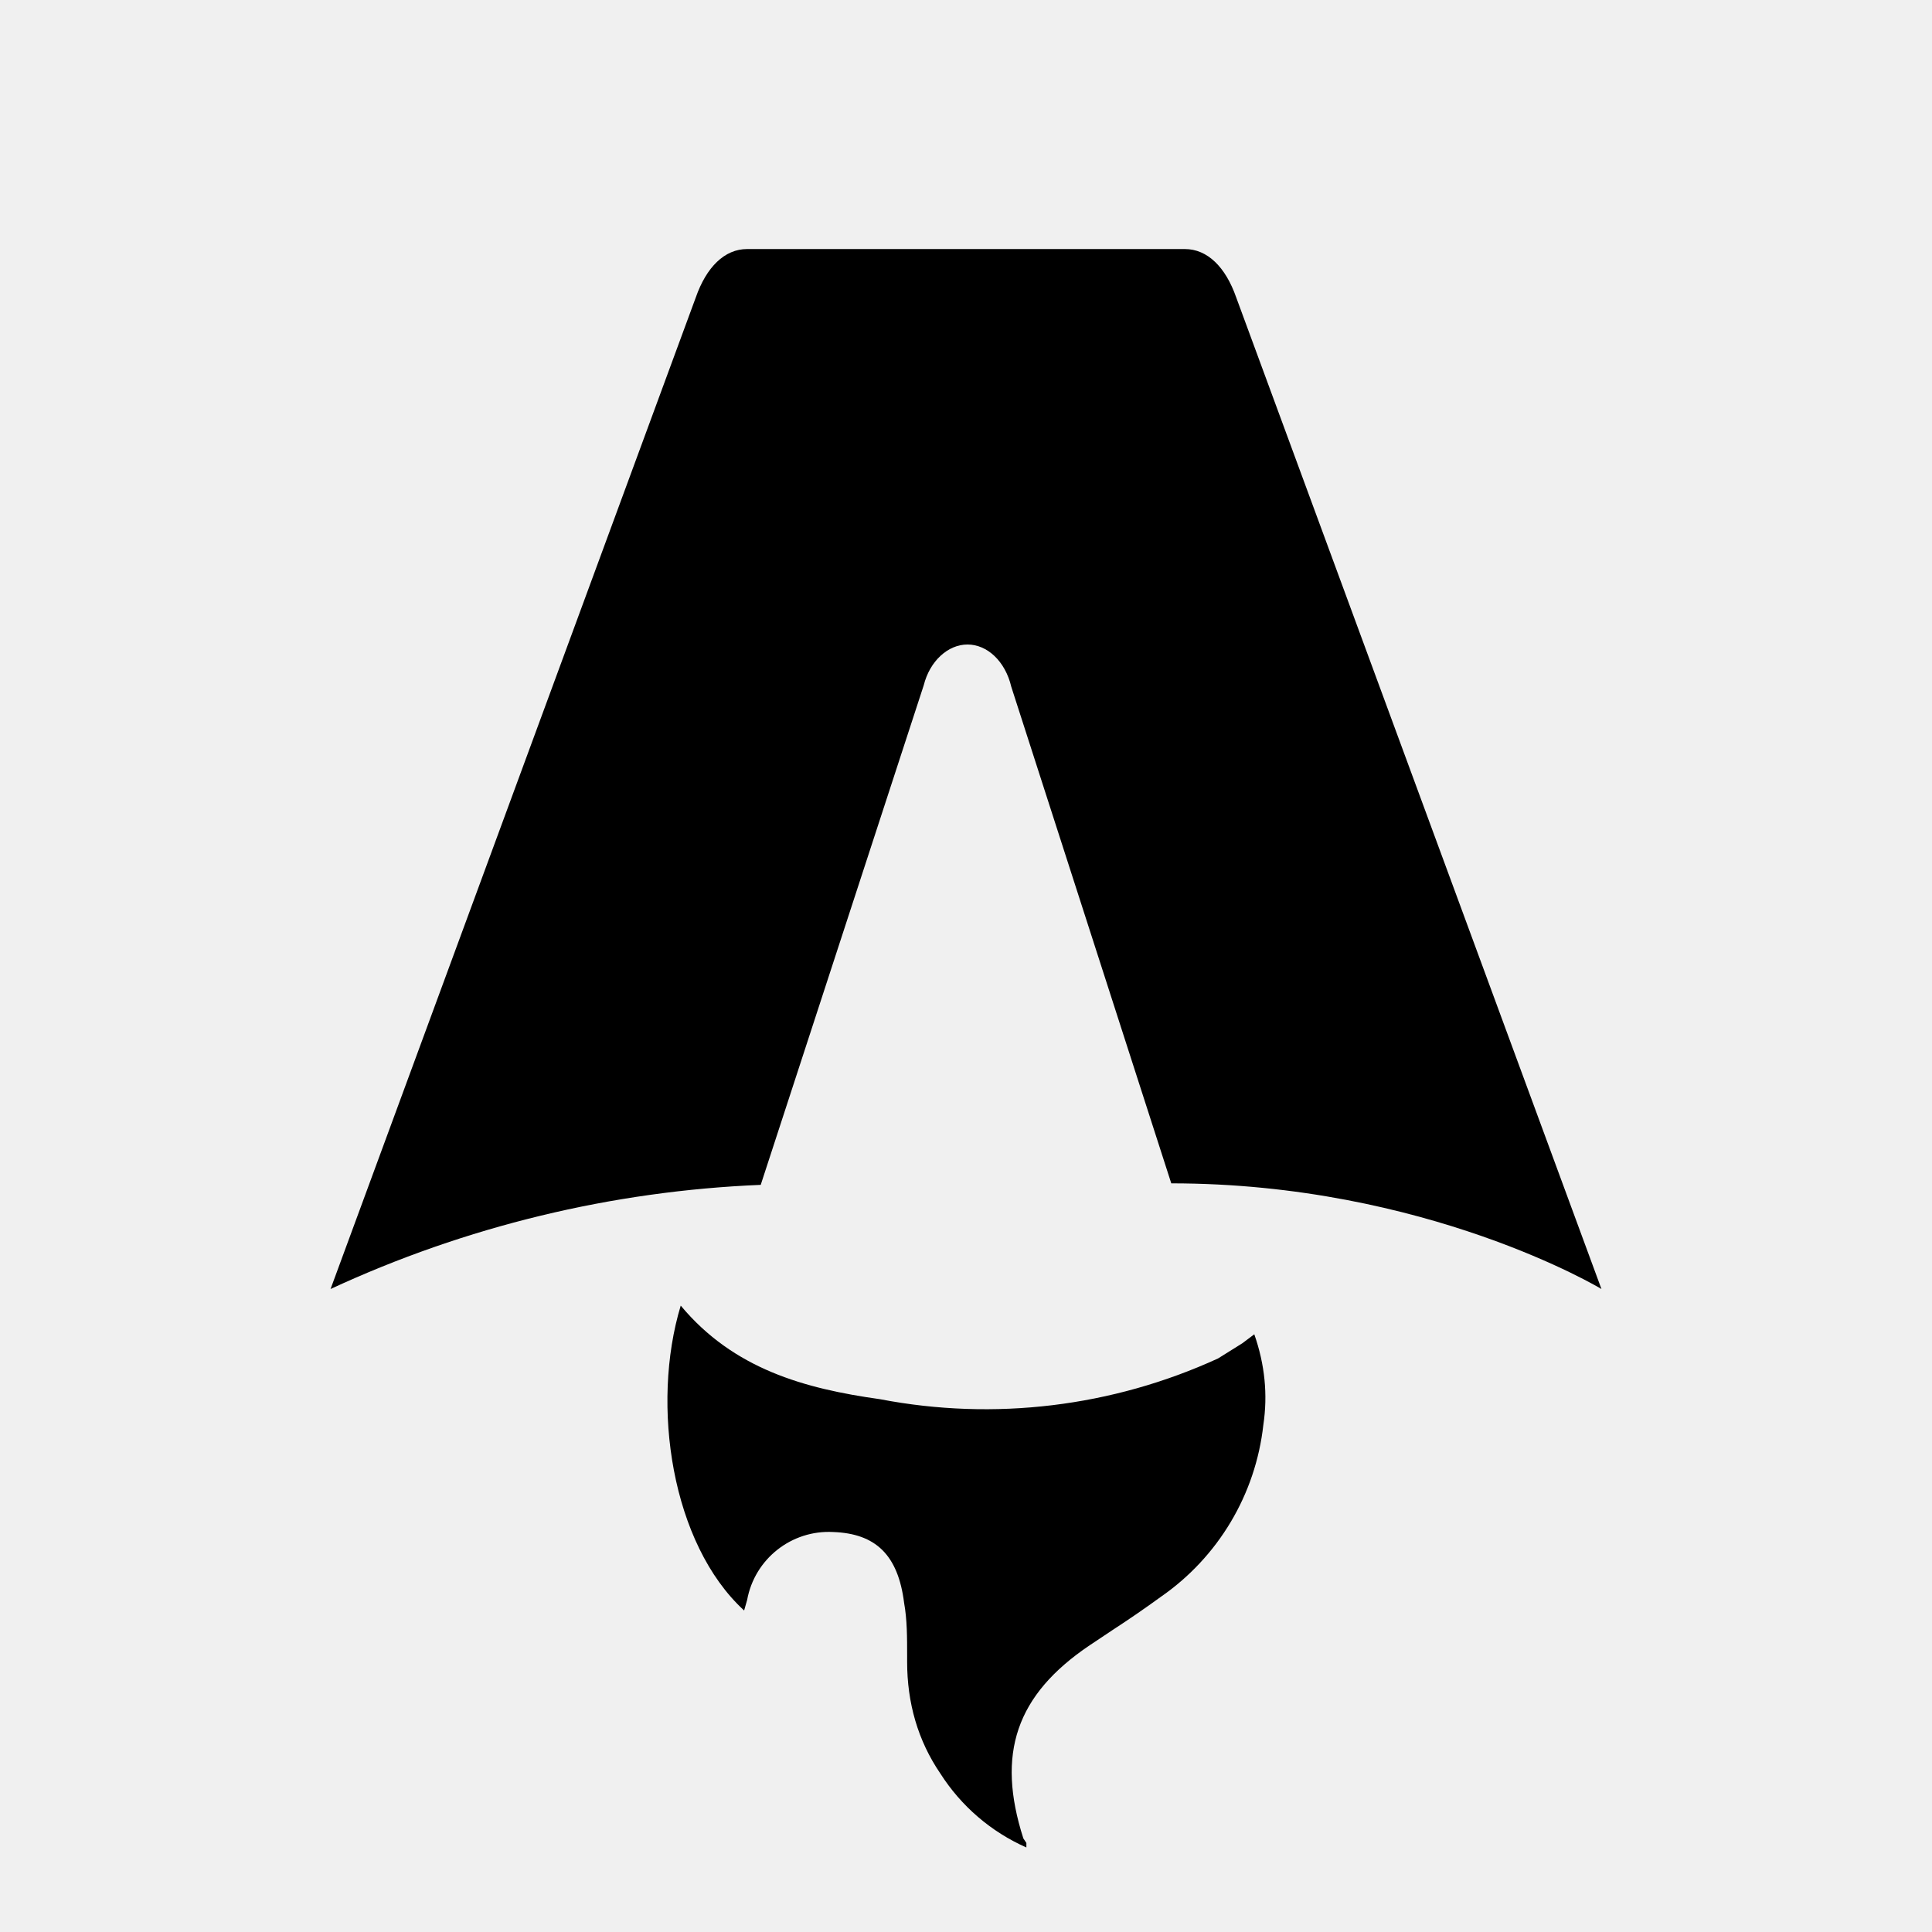
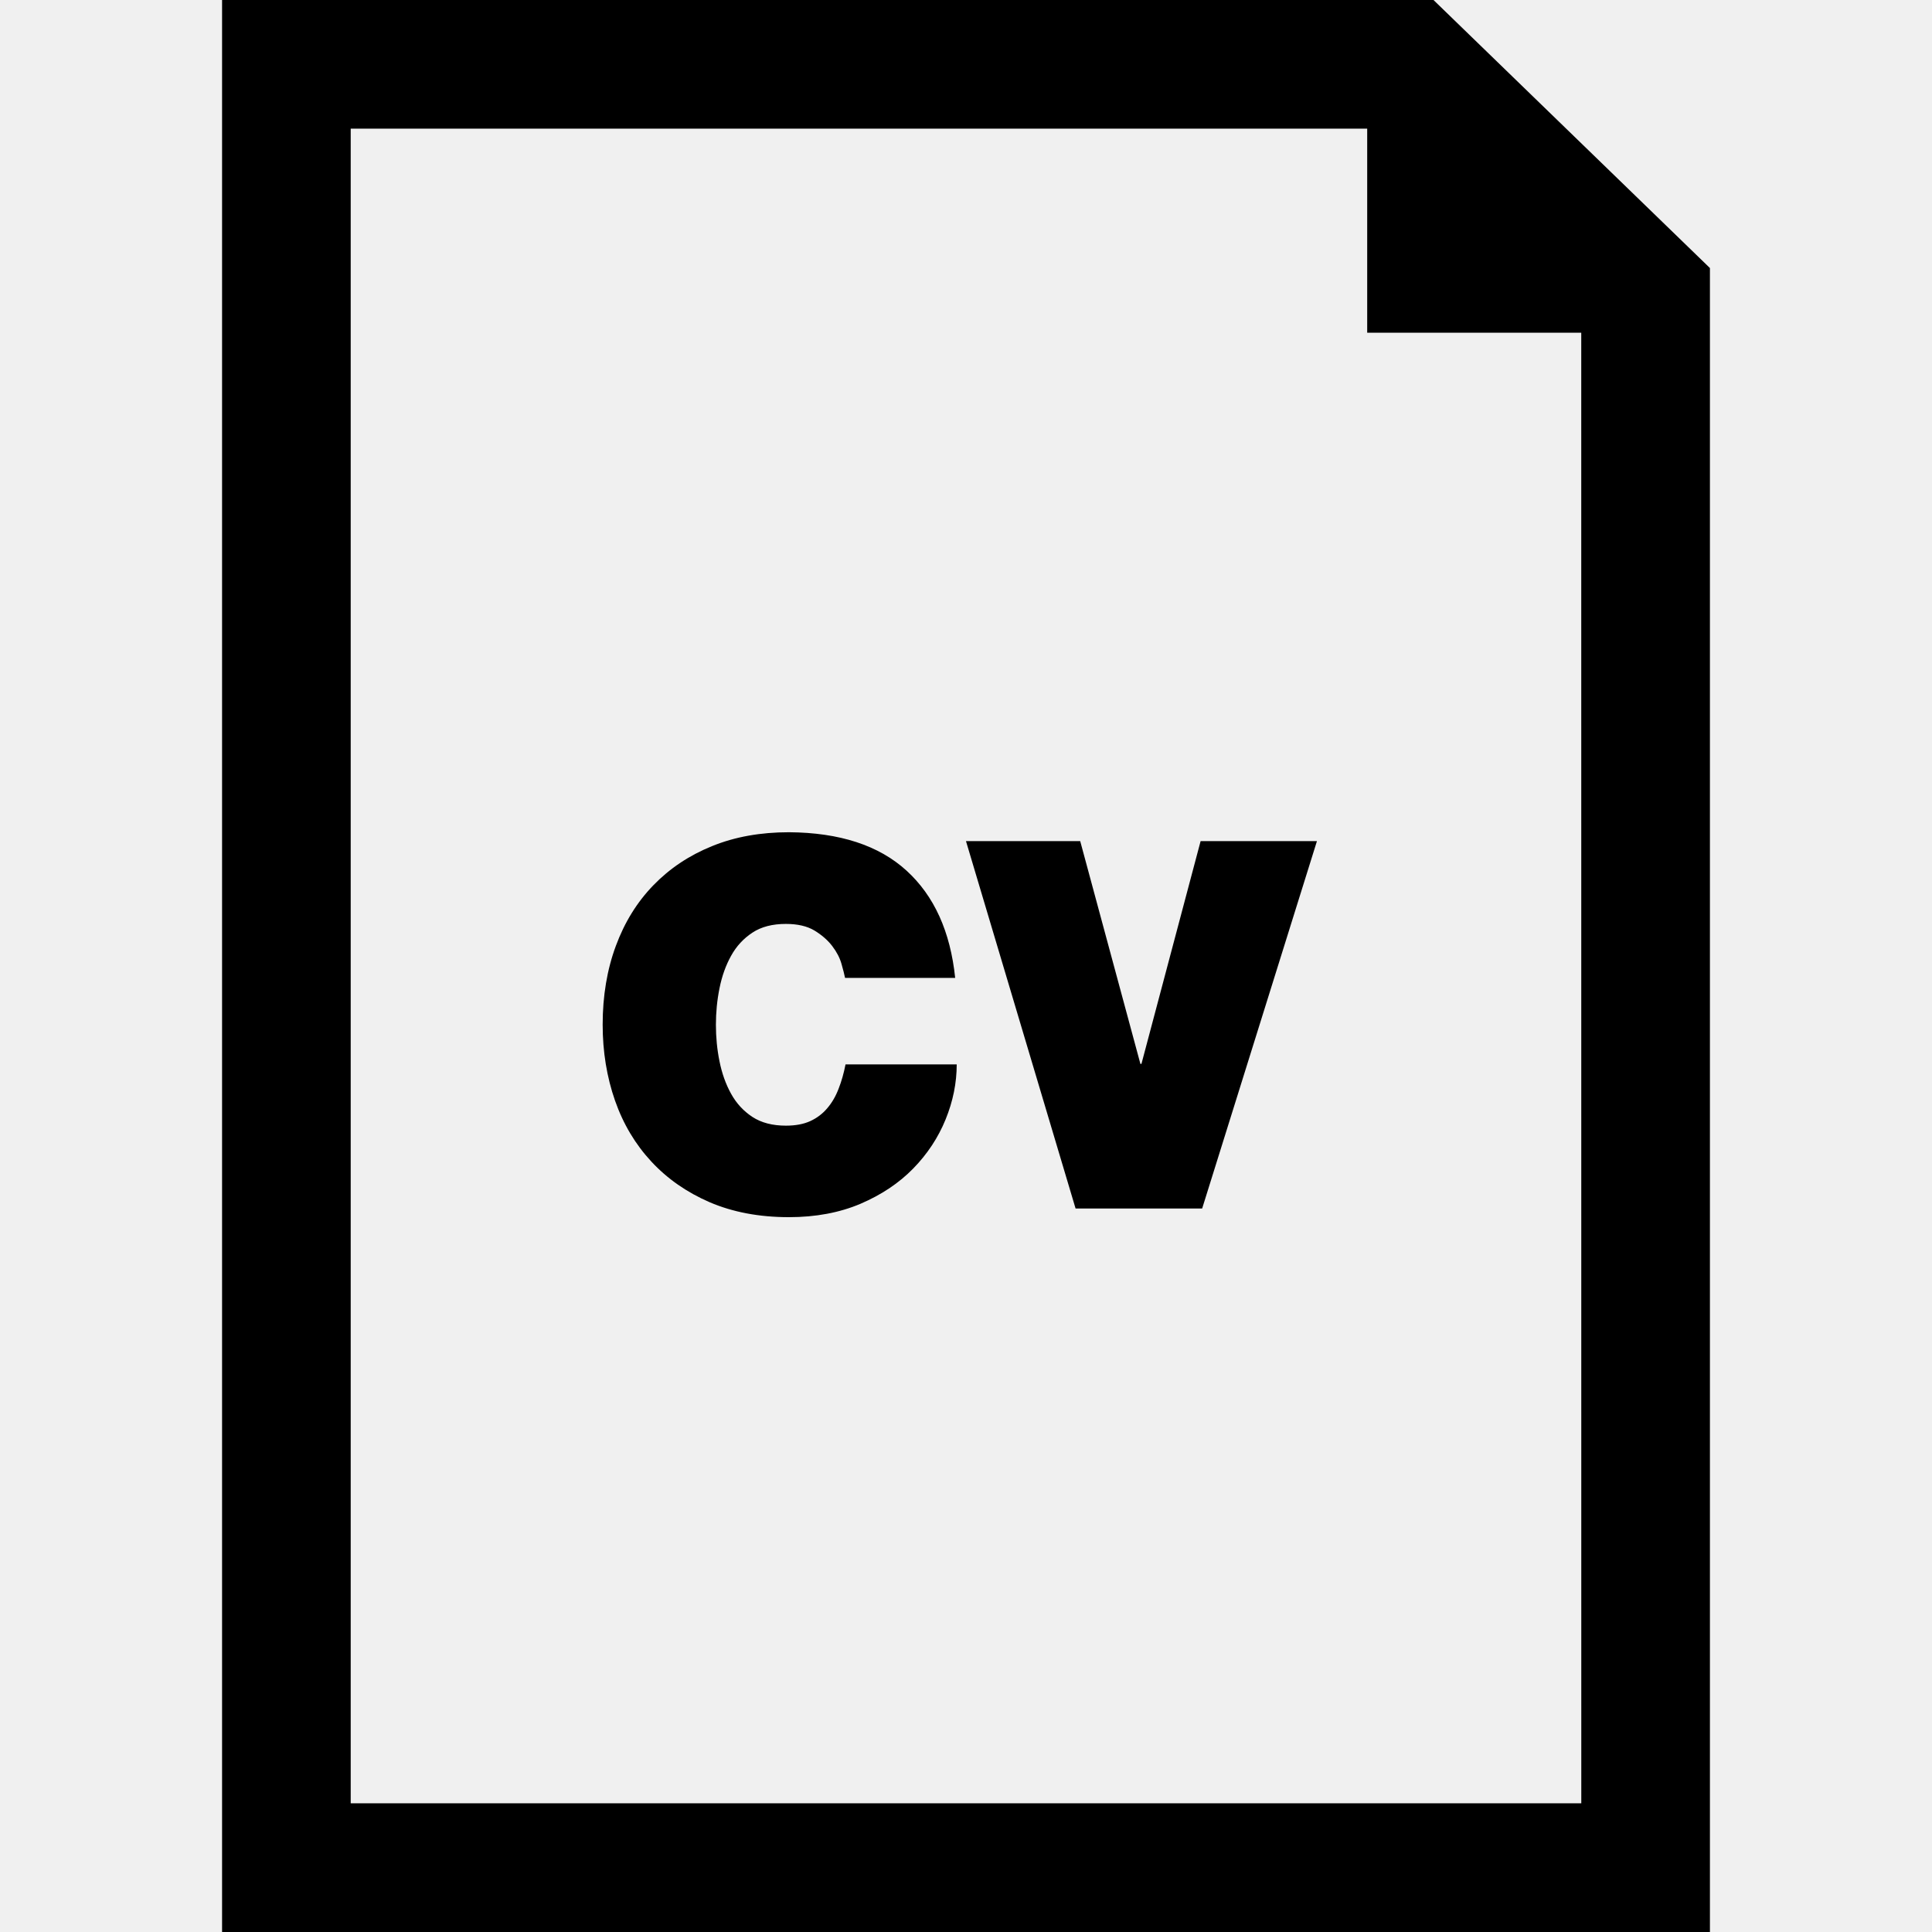
- <svg xmlns="http://www.w3.org/2000/svg" fill="none" viewBox="0 0 128 128">
-   <path d="M50.4 78.5a75.1 75.1 0 0 0-28.5 6.9l24.2-65.7c.7-2 1.9-3.2 3.4-3.2h29c1.5 0 2.7 1.2 3.4 3.2l24.2 65.7s-11.6-7-28.5-7L67 45.5c-.4-1.7-1.6-2.8-2.9-2.8-1.3 0-2.5 1.1-2.9 2.7L50.4 78.5Zm-1.1 28.2Zm-4.2-20.2c-2 6.6-.6 15.8 4.2 20.2a17.5 17.5 0 0 1 .2-.7 5.5 5.5 0 0 1 5.7-4.5c2.8.1 4.3 1.5 4.7 4.7.2 1.1.2 2.3.2 3.5v.4c0 2.7.7 5.2 2.2 7.4a13 13 0 0 0 5.7 4.9v-.3l-.2-.3c-1.8-5.6-.5-9.5 4.4-12.8l1.5-1a73 73 0 0 0 3.2-2.2 16 16 0 0 0 6.8-11.4c.3-2 .1-4-.6-6l-.8.6-1.6 1a37 37 0 0 1-22.4 2.7c-5-.7-9.7-2-13.2-6.2Z" />
-   <style>
-         path { fill: #000; }
-         @media (prefers-color-scheme: dark) {
-             path { fill: #FFF; }
-         }
-     </style>
+ <svg xmlns="http://www.w3.org/2000/svg" fill="#000000" version="1.1" id="Capa_1" width="800px" height="800px" viewBox="0 0 45.057 45.057" xml:space="preserve">
+   <g>
+     <g id="_x35_8_24_">
+       <g>
+         <path d="M19.558,25.389c-0.067,0.176-0.155,0.328-0.264,0.455c-0.108,0.129-0.24,0.229-0.396,0.301     c-0.156,0.072-0.347,0.107-0.57,0.107c-0.313,0-0.572-0.068-0.78-0.203c-0.208-0.137-0.374-0.316-0.498-0.541     c-0.124-0.223-0.214-0.477-0.27-0.756c-0.057-0.279-0.084-0.564-0.084-0.852c0-0.289,0.027-0.572,0.084-0.853     c0.056-0.281,0.146-0.533,0.27-0.756c0.124-0.225,0.29-0.404,0.498-0.541c0.208-0.137,0.468-0.203,0.78-0.203     c0.271,0,0.494,0.051,0.666,0.154c0.172,0.105,0.31,0.225,0.414,0.361c0.104,0.137,0.176,0.273,0.216,0.414     c0.04,0.139,0.068,0.25,0.084,0.33h2.568c-0.112-1.08-0.49-1.914-1.135-2.502c-0.644-0.588-1.558-0.887-2.741-0.895     c-0.664,0-1.263,0.107-1.794,0.324c-0.532,0.215-0.988,0.52-1.368,0.912c-0.38,0.392-0.672,0.863-0.876,1.416     c-0.204,0.551-0.307,1.165-0.307,1.836c0,0.631,0.097,1.223,0.288,1.77c0.192,0.549,0.475,1.021,0.847,1.422     s0.825,0.717,1.361,0.949c0.536,0.23,1.152,0.348,1.849,0.348c0.624,0,1.18-0.105,1.668-0.312     c0.487-0.209,0.897-0.482,1.229-0.822s0.584-0.723,0.756-1.146c0.172-0.422,0.259-0.852,0.259-1.283h-2.593     C19.68,25.023,19.627,25.214,19.558,25.389z" />
+         <polygon points="26.62,24.812 26.596,24.812 25.192,19.616 22.528,19.616 25.084,28.184 28.036,28.184 30.713,19.616 28,19.616         " />
+         <path d="M33.431,0H5.179v45.057h34.699V6.251L33.431,0z M36.878,42.056H8.179V3h23.706v4.76h4.992L36.878,42.056L36.878,42.056z" />
+       </g>
+     </g>
+   </g>
</svg>
